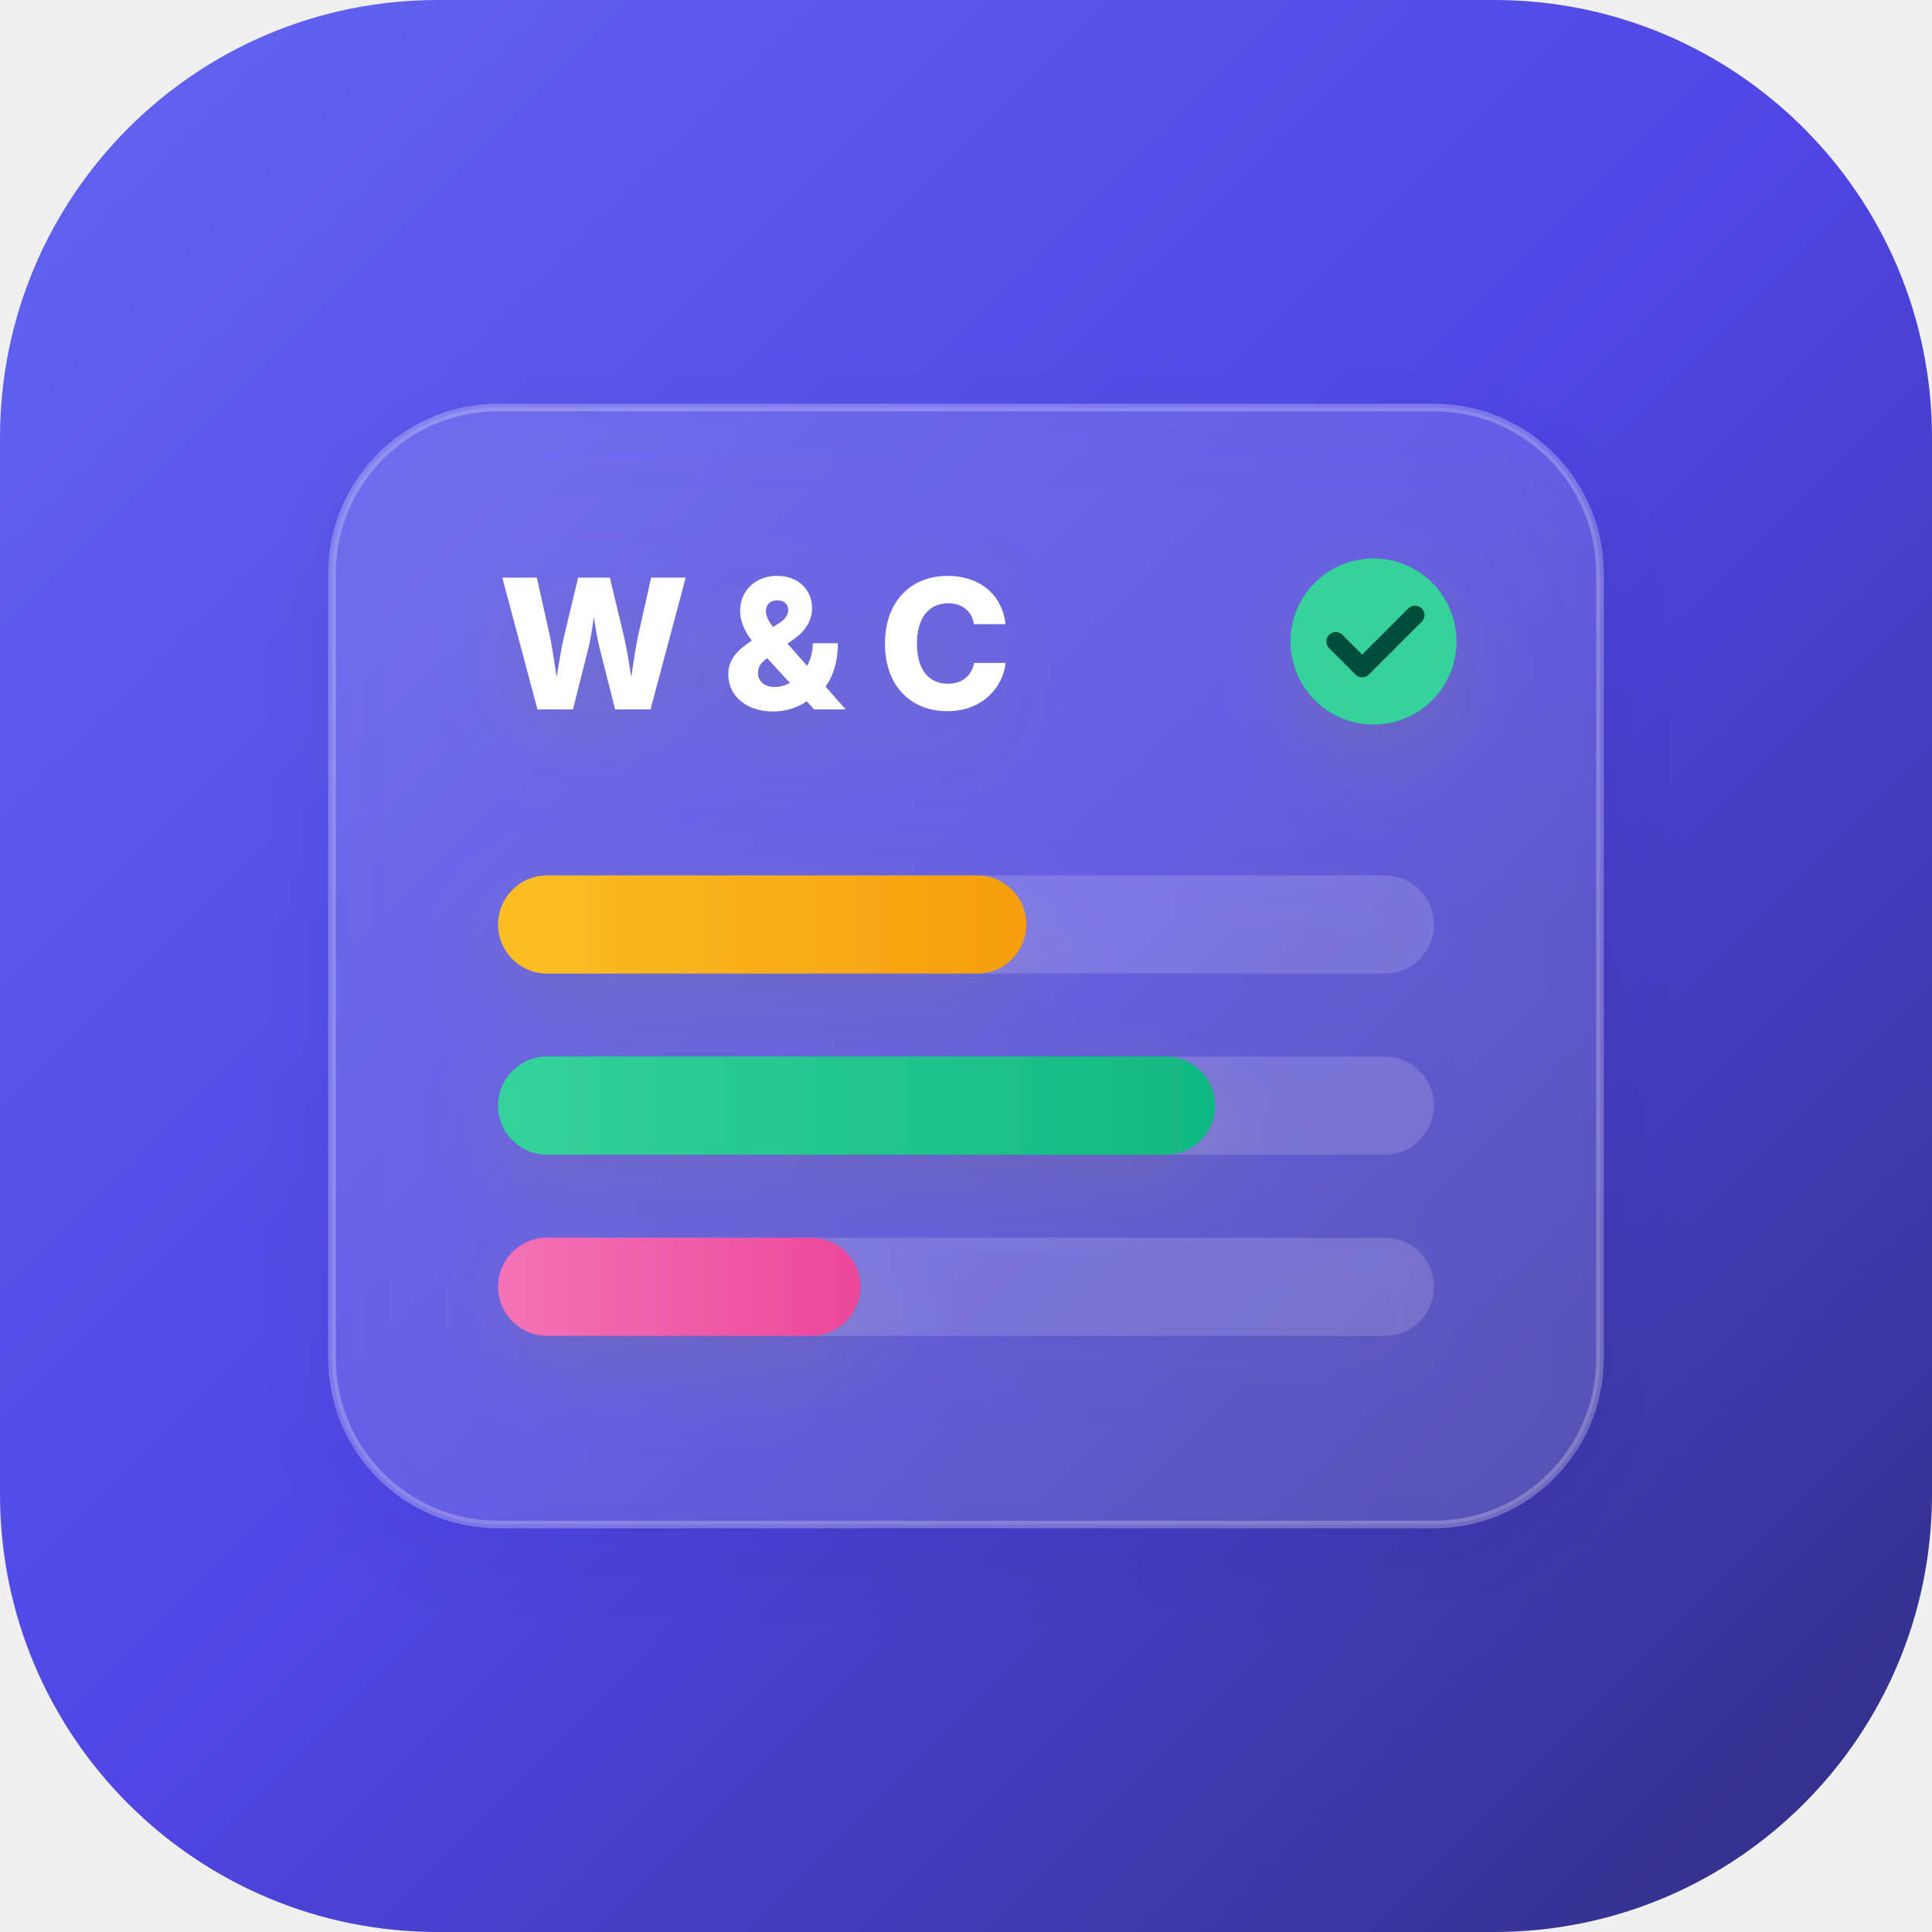
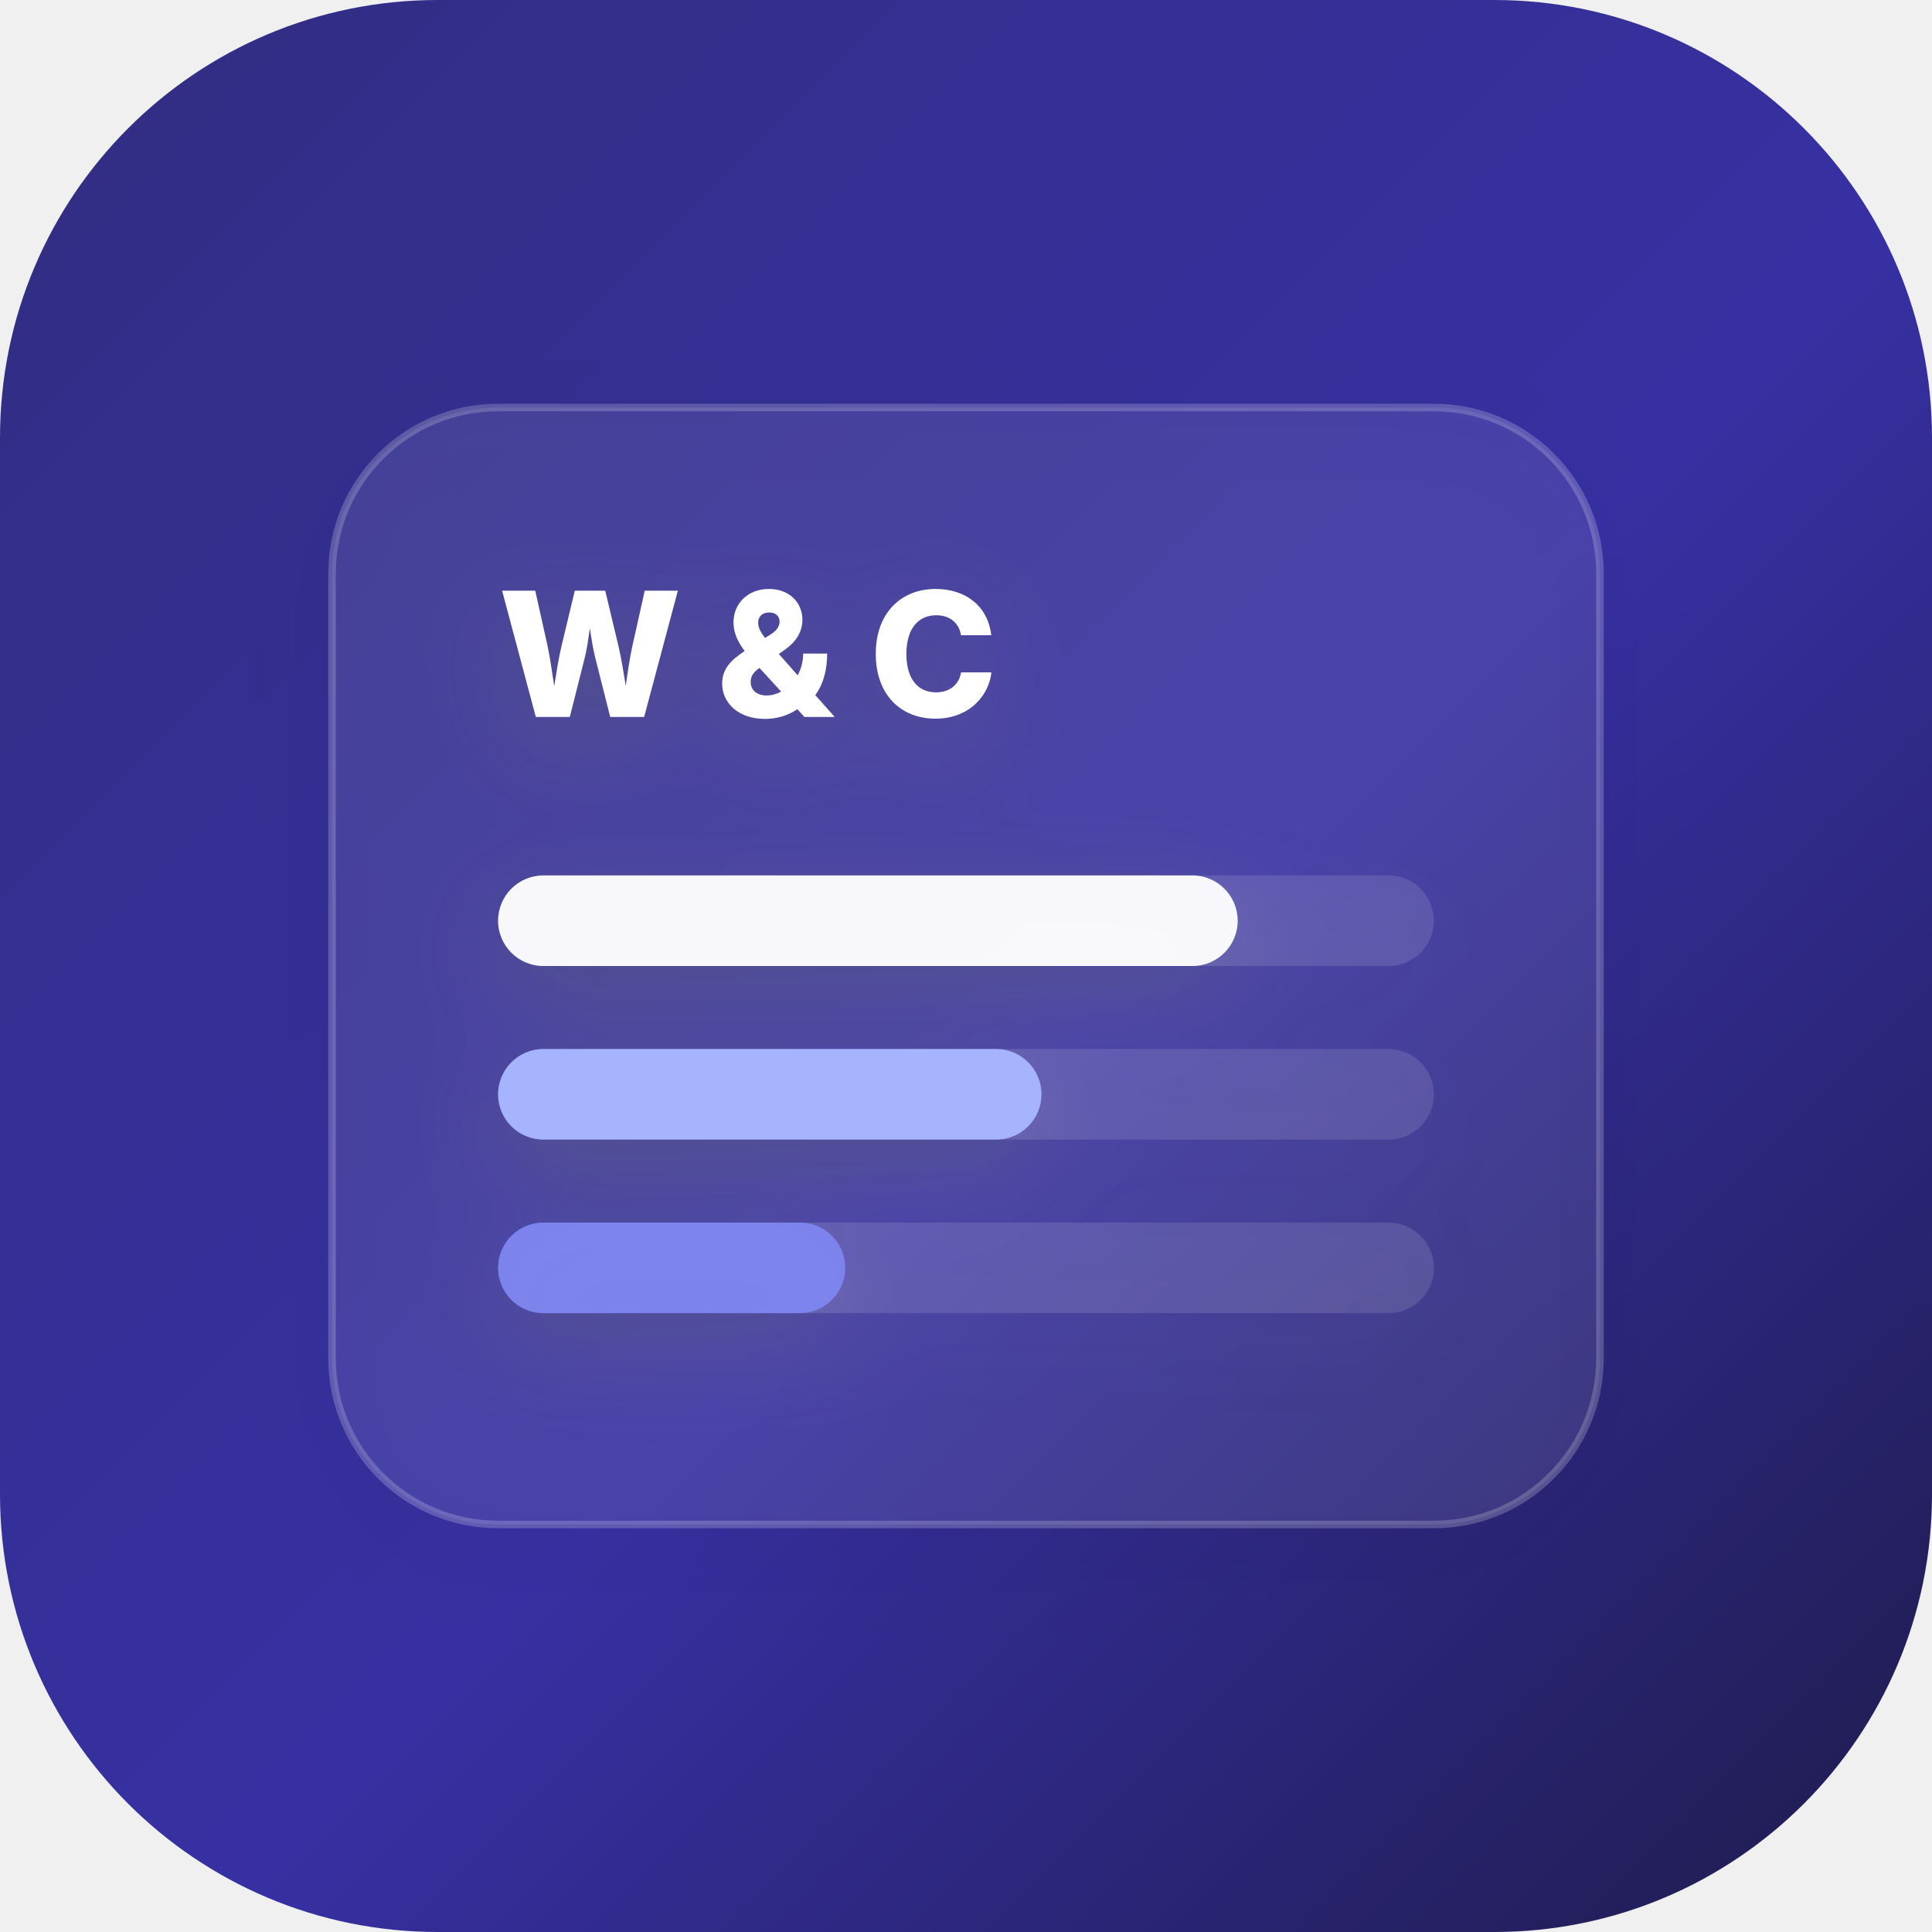
<svg xmlns="http://www.w3.org/2000/svg" viewBox="0 0 512 512" width="512" height="512">
  <defs>
    <linearGradient id="bgGrad" x1="0%" y1="0%" x2="100%" y2="100%">
-       <stop offset="0%" stop-color="#6366F1" />
-       <stop offset="50%" stop-color="#4F46E5" />
-       <stop offset="100%" stop-color="#312E81" />
-     </linearGradient>
-     <linearGradient id="bar1" x1="0%" y1="0%" x2="100%" y2="0%">
-       <stop offset="0%" stop-color="#FBBF24" />
-       <stop offset="100%" stop-color="#F59E0B" />
-     </linearGradient>
-     <linearGradient id="bar2" x1="0%" y1="0%" x2="100%" y2="0%">
-       <stop offset="0%" stop-color="#34D399" />
-       <stop offset="100%" stop-color="#10B981" />
-     </linearGradient>
-     <linearGradient id="bar3" x1="0%" y1="0%" x2="100%" y2="0%">
-       <stop offset="0%" stop-color="#F472B6" />
-       <stop offset="100%" stop-color="#EC4899" />
+       <stop offset="0%" stop-color="#312E81" />
+       <stop offset="55%" stop-color="#3730A3" />
+       <stop offset="100%" stop-color="#1E1B4B" />
    </linearGradient>
    <filter id="shadow" x="-10%" y="-10%" width="120%" height="120%">
-       <feDropShadow dx="0" dy="8" stdDeviation="12" flood-color="#1E1B4B" flood-opacity="0.4" />
+       <feDropShadow dx="0" dy="8" stdDeviation="12" flood-color="#0F172A" flood-opacity="0.4" />
    </filter>
  </defs>
  <rect width="512" height="512" rx="116" fill="url(#bgGrad)" />
  <g filter="url(#shadow)">
-     <rect x="88" y="108" width="336" height="296" rx="44" fill="#FFFFFF" fill-opacity="0.12" stroke="#FFFFFF" stroke-opacity="0.25" stroke-width="2" />
-     <text x="132" y="188" font-family="-apple-system, BlinkMacSystemFont, 'SF Pro Rounded', sans-serif" font-size="48" font-weight="800" fill="#FFFFFF" letter-spacing="-1">W &amp; C</text>
-     <circle cx="364" cy="170" r="22" fill="#34D399" />
-     <path d="M354 170 l7 7 l14 -14" stroke="#064E3B" stroke-width="5" stroke-linecap="round" stroke-linejoin="round" fill="none" />
-     <rect x="132" y="232" width="248" height="26" rx="13" fill="#FFFFFF" fill-opacity="0.15" />
-     <rect x="132" y="232" width="140" height="26" rx="13" fill="url(#bar1)" />
-     <rect x="132" y="280" width="248" height="26" rx="13" fill="#FFFFFF" fill-opacity="0.15" />
-     <rect x="132" y="280" width="190" height="26" rx="13" fill="url(#bar2)" />
-     <rect x="132" y="328" width="248" height="26" rx="13" fill="#FFFFFF" fill-opacity="0.15" />
-     <rect x="132" y="328" width="96" height="26" rx="13" fill="url(#bar3)" />
+     <rect x="88" y="108" width="336" height="296" rx="44" fill="#FFFFFF" fill-opacity="0.08" stroke="#FFFFFF" stroke-opacity="0.2" stroke-width="2" />
+     <text x="132" y="190" font-family="-apple-system, BlinkMacSystemFont, 'SF Pro Rounded', sans-serif" font-size="46" font-weight="800" fill="#FFFFFF" letter-spacing="-0.5">W &amp; C</text>
+     <rect x="132" y="232" width="248" height="24" rx="12" fill="#FFFFFF" fill-opacity="0.12" />
+     <rect x="132" y="232" width="196" height="24" rx="12" fill="#FFFFFF" fill-opacity="0.95" />
+     <rect x="132" y="278" width="248" height="24" rx="12" fill="#FFFFFF" fill-opacity="0.12" />
+     <rect x="132" y="278" width="144" height="24" rx="12" fill="#A5B4FC" />
+     <rect x="132" y="324" width="248" height="24" rx="12" fill="#FFFFFF" fill-opacity="0.12" />
+     <rect x="132" y="324" width="92" height="24" rx="12" fill="#818CF8" fill-opacity="0.85" />
  </g>
</svg>
